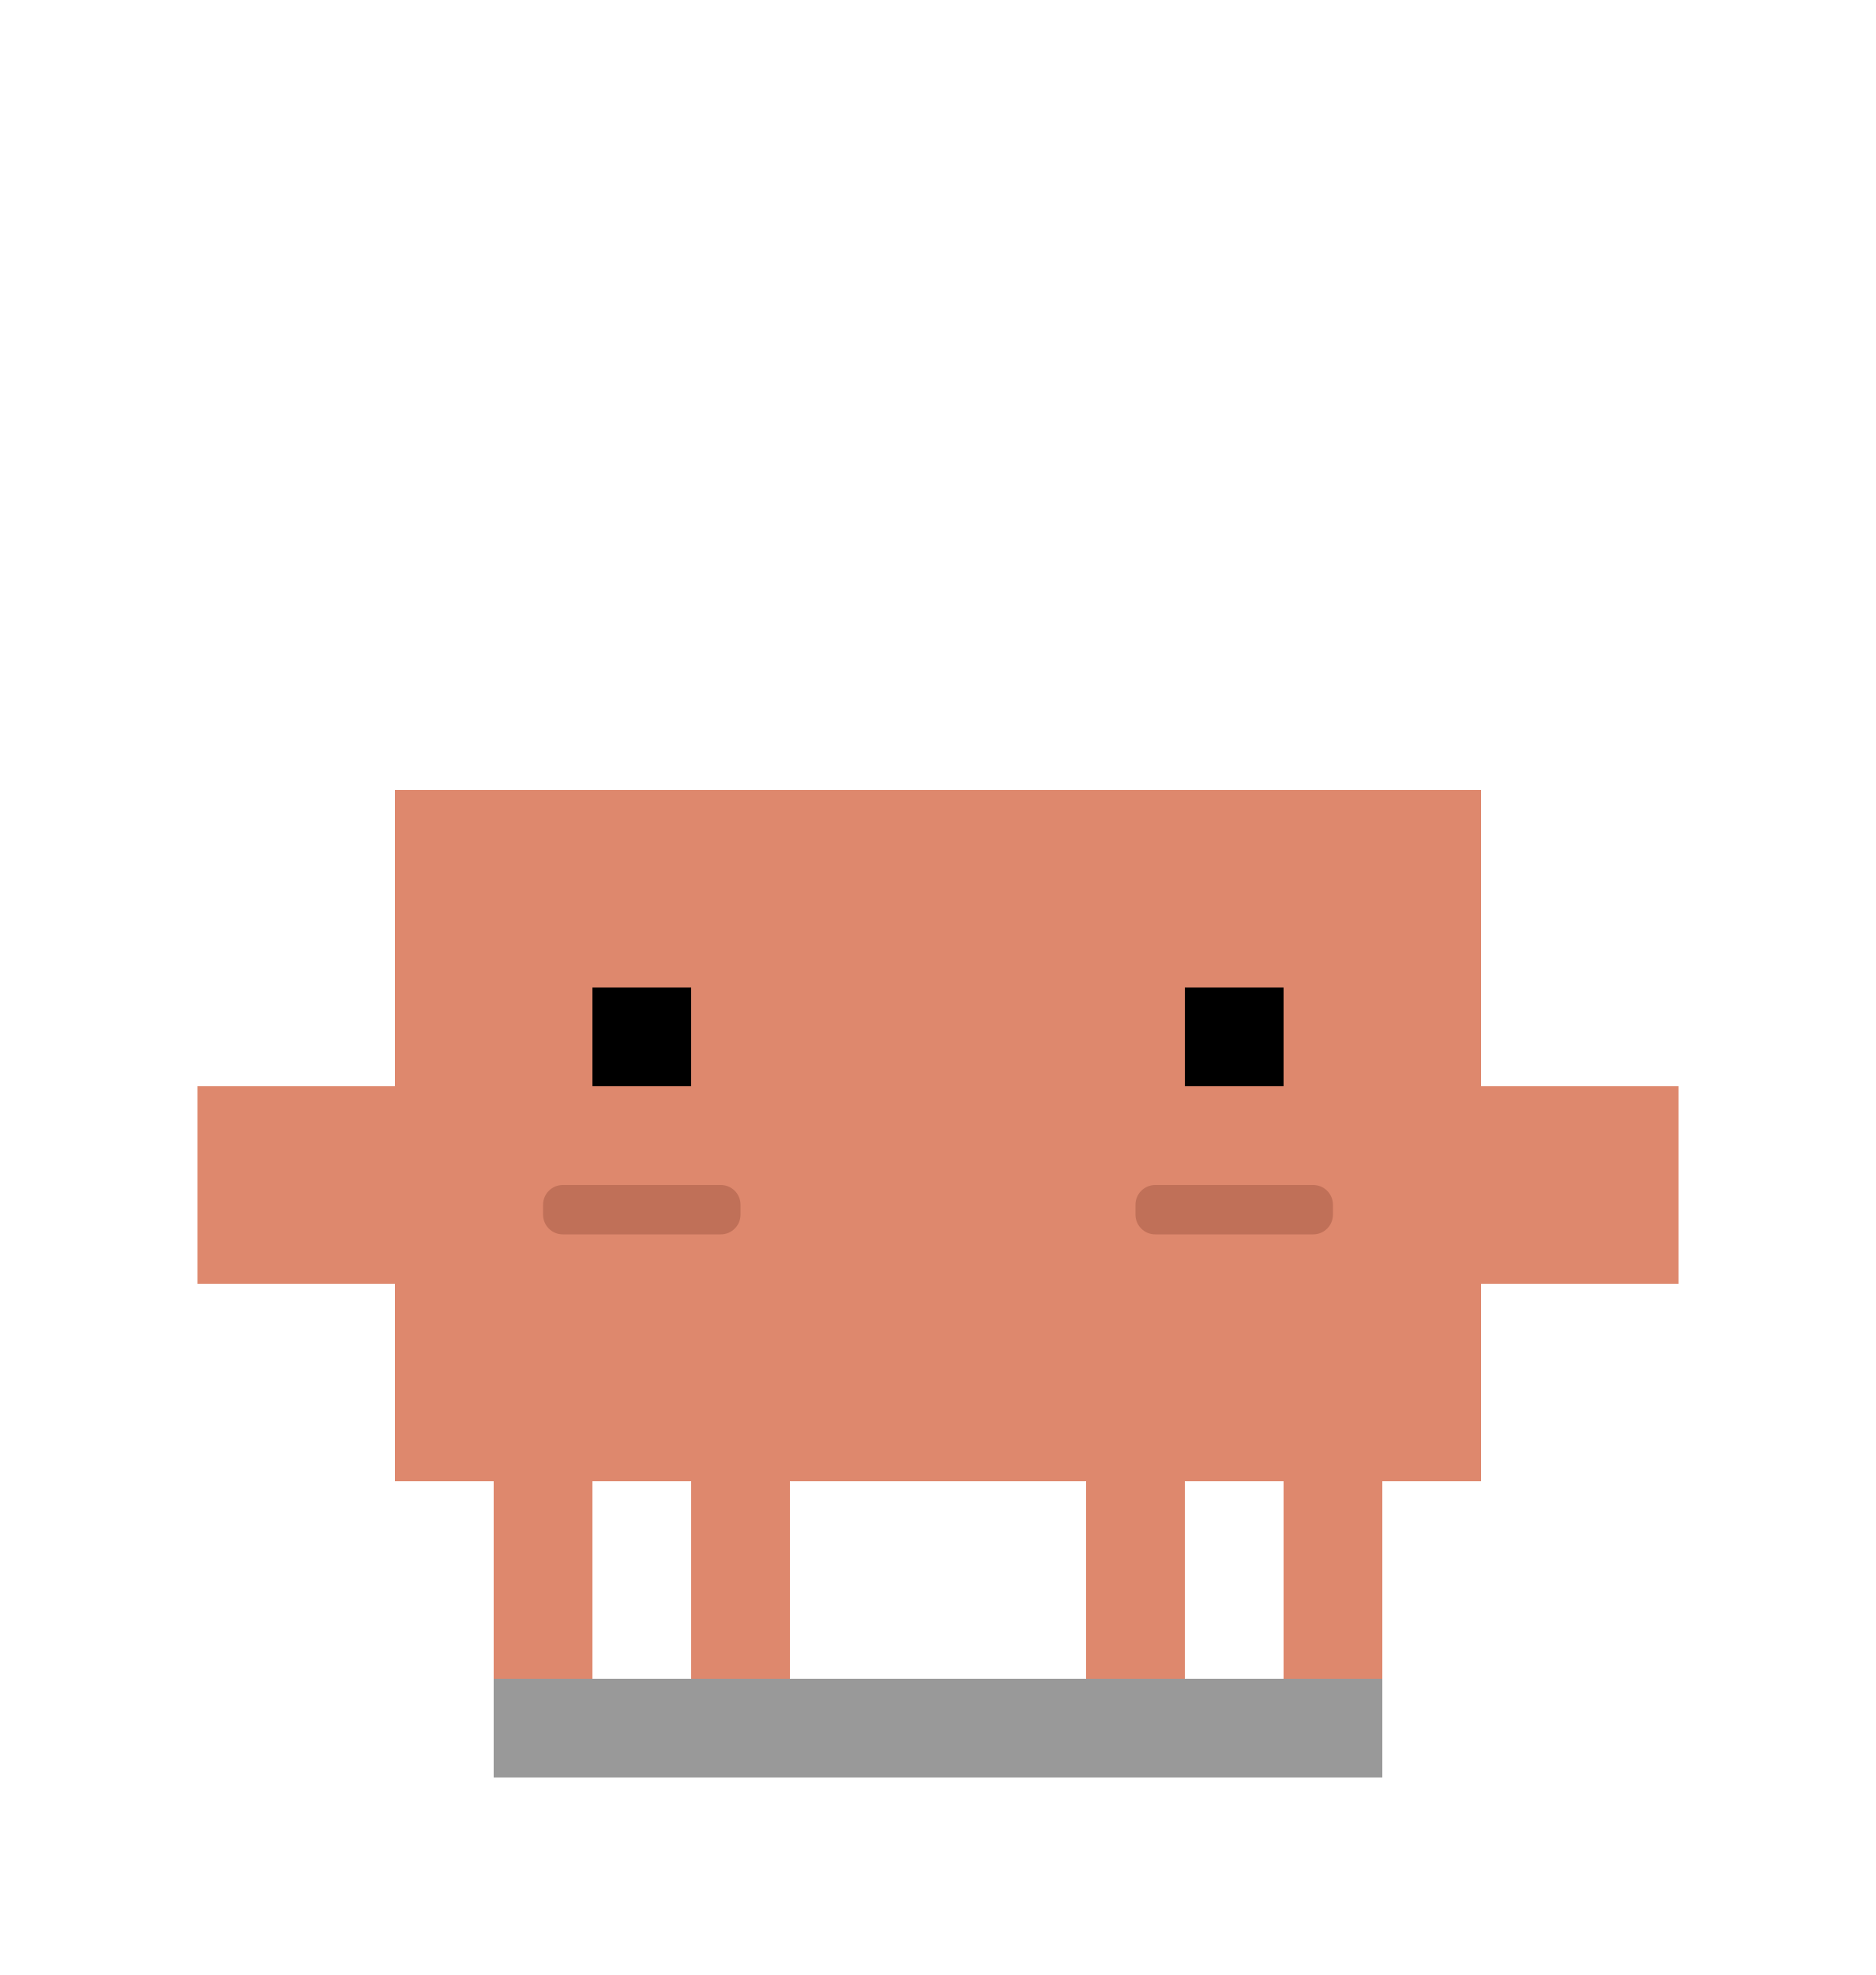
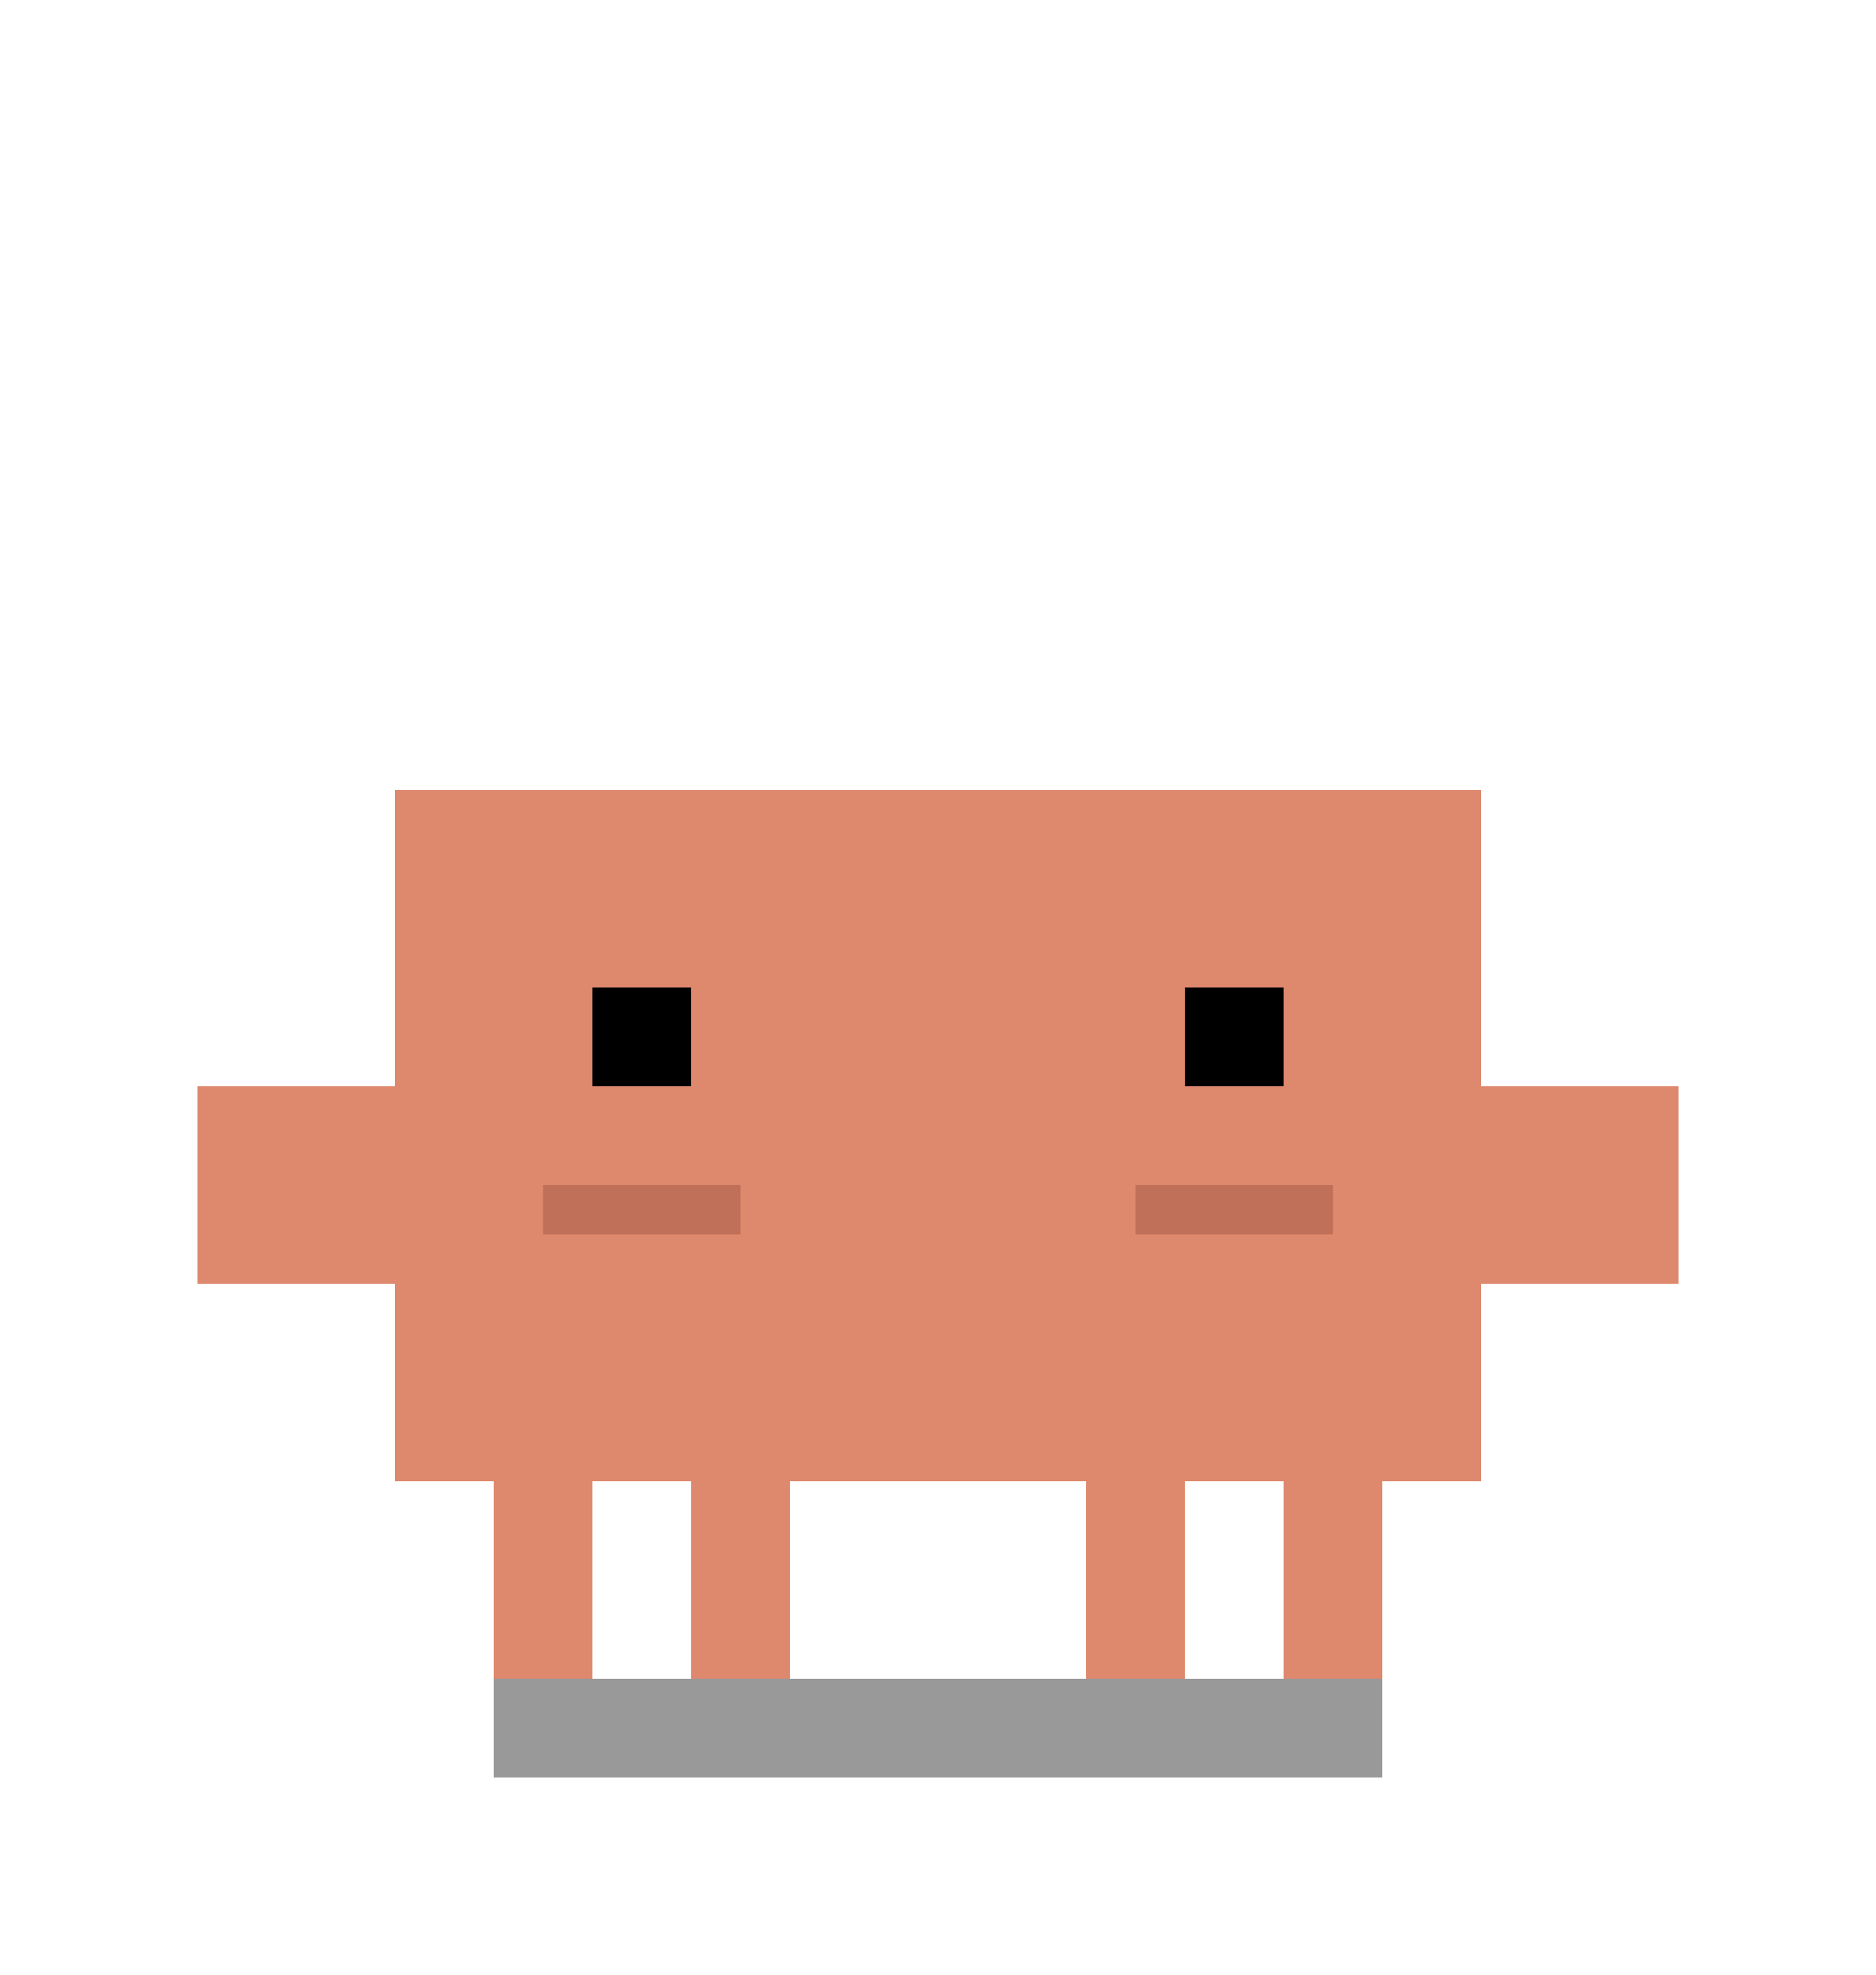
<svg xmlns="http://www.w3.org/2000/svg" viewBox="-2 -2 19 20" width="152" height="160" style="image-rendering:pixelated">
  <rect x="3" y="15" width="9" height="1" fill="#000000" opacity="0.4" />
  <rect x="2" y="6" width="11" height="7" fill="#DE886D" />
  <rect x="0" y="9" width="2" height="2" fill="#DE886D" />
  <rect x="13" y="9" width="2" height="2" fill="#DE886D" />
  <rect x="3" y="13" width="1" height="2" fill="#DE886D" />
  <rect x="5" y="13" width="1" height="2" fill="#DE886D" />
  <rect x="9" y="13" width="1" height="2" fill="#DE886D" />
  <rect x="11" y="13" width="1" height="2" fill="#DE886D" />
-   <rect x="4" y="8" width="1" height="1" fill="#000000" />
-   <rect x="10" y="8" width="1" height="1" fill="#000000" />
-   <rect x="3.5" y="10" width="2" height="0.5" fill="#C07058" rx="0.2" />
-   <rect x="9.5" y="10" width="2" height="0.5" fill="#C07058" rx="0.2" />
+   <rect x="4" y="8" width="1" height="1" fill="#000" />
+   <rect x="10" y="8" width="1" height="1" fill="#000" />
+   <rect x="3.5" y="10" width="2" height="0.5" fill="#C07058" />
+   <rect x="9.5" y="10" width="2" height="0.5" fill="#C07058" />
</svg>
